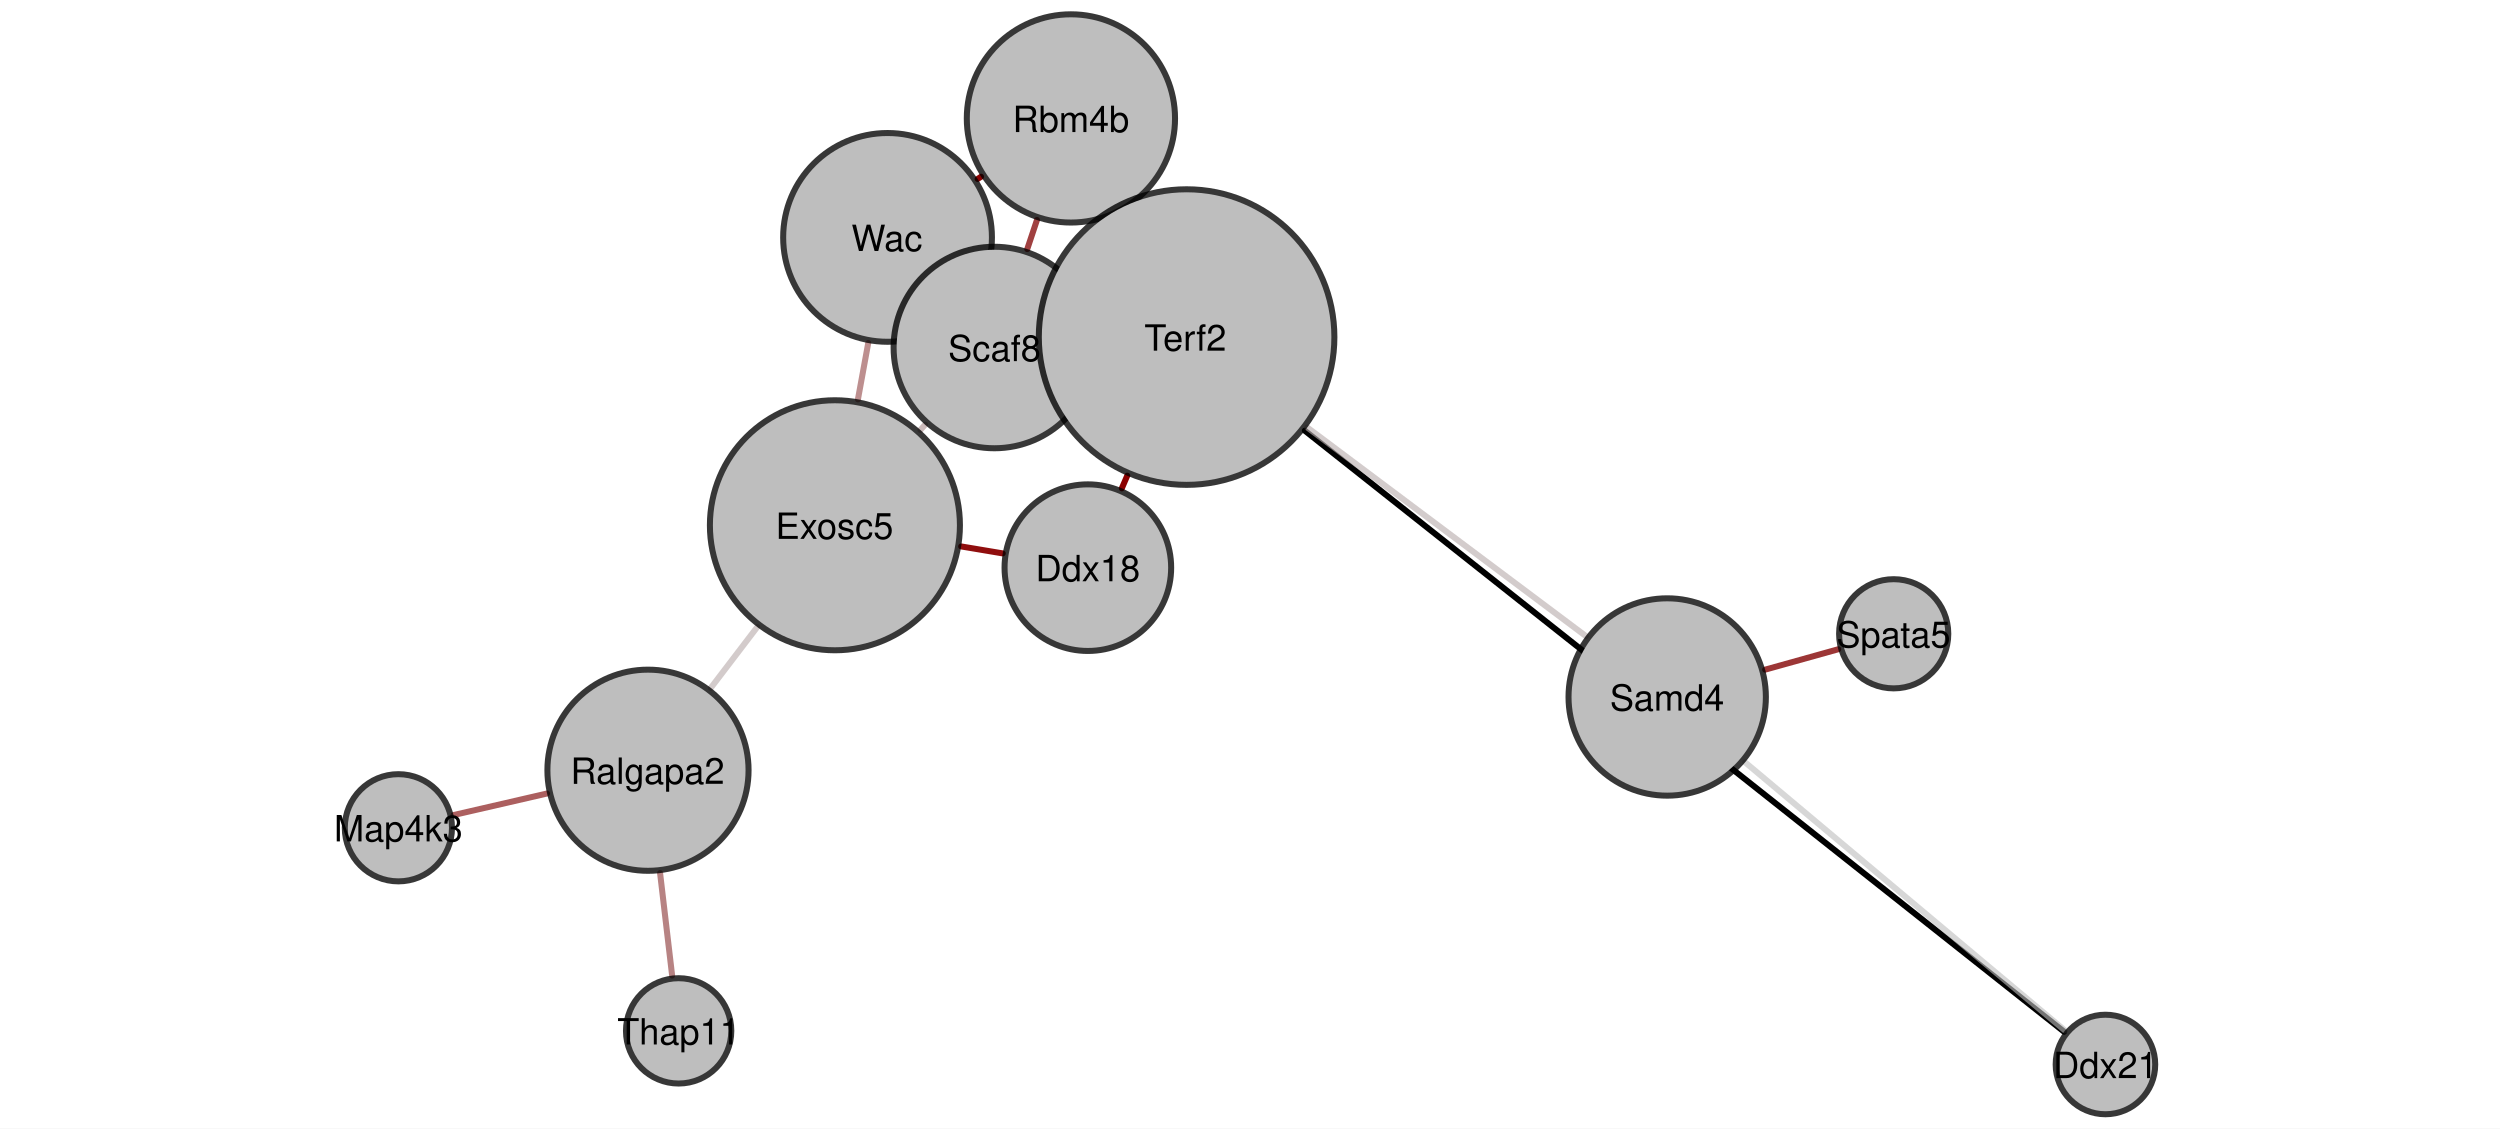
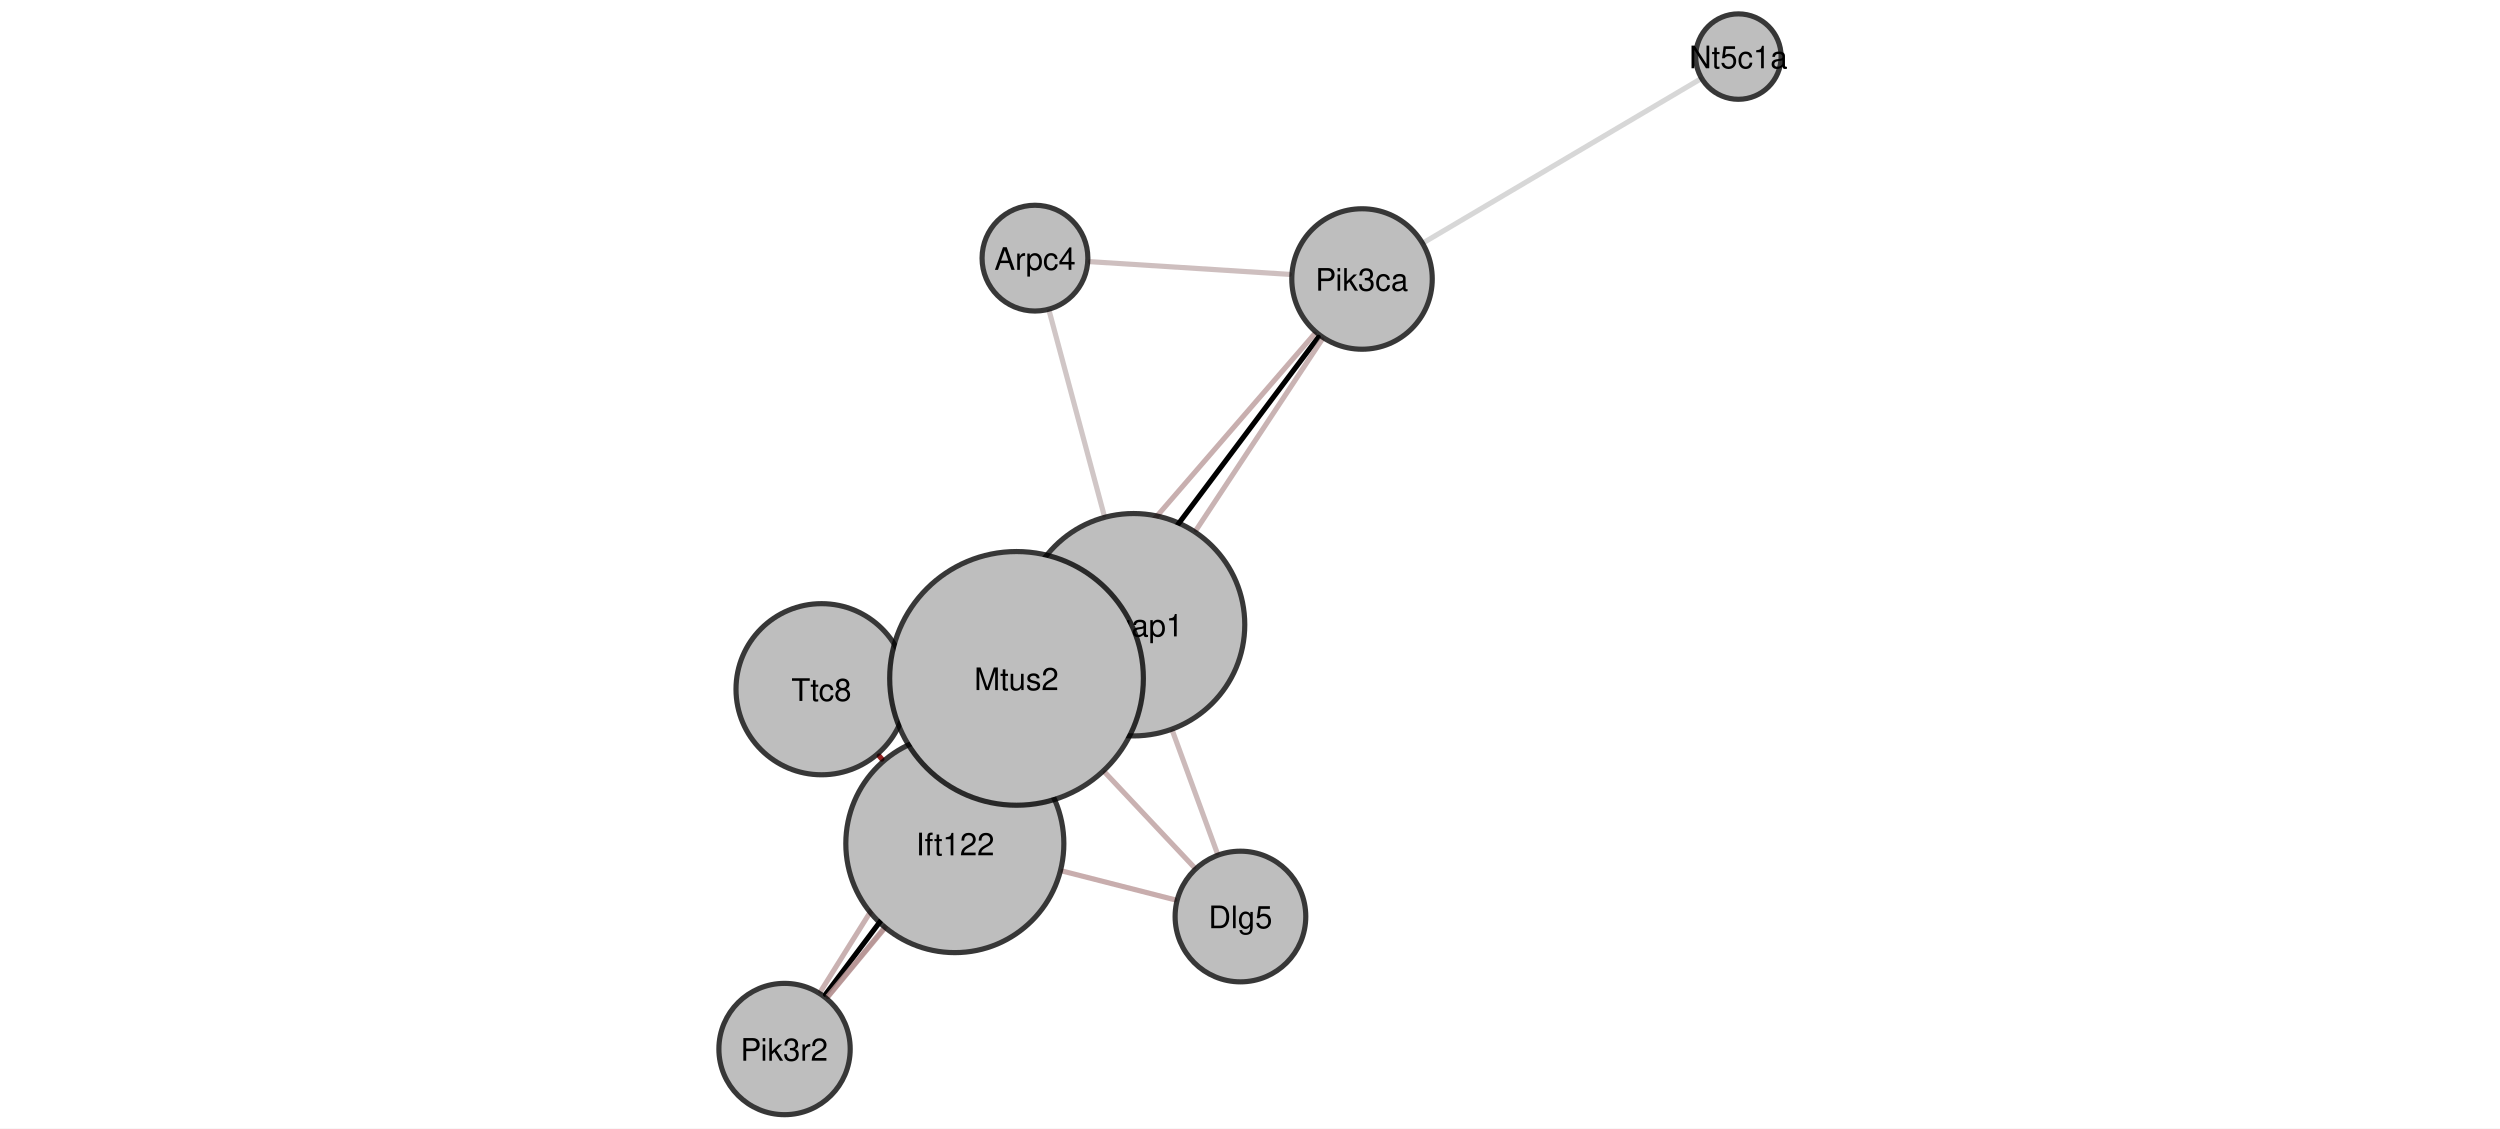
<svg xmlns="http://www.w3.org/2000/svg" version="1.1" baseProfile="full" x="0px" y="0px" width="1513px" height="683px" viewBox="0 0 1513 683">
  <g stroke-linejoin="miter" stroke-dashoffset="0" stroke-dasharray="none" stroke-width="1" stroke-miterlimit="10" stroke-linecap="square">
    <g fill-opacity="1" fill-rule="nonzero" stroke="none" fill="#ffffff">
      <path d="M 0 0 L 1513 0 L 1513 683 L 0 683 L 0 0 z" />
    </g>
-     <g transform="matrix(1.825361, 0, 0, 1.825361, 678.506, 360.9744)">
-       <g stroke-linejoin="round" stroke-width="2" stroke-linecap="round" fill="none" stroke-opacity="0.996" stroke="#8b0101">
-         <path d="M -47.573 -138.425 L -46.446 -139.157" />
-       </g>
-     </g>
-     <g transform="matrix(1.825361, 0, 0, 1.825361, 678.506, 360.9744)">
-       <g stroke-linejoin="round" stroke-width="2" stroke-linecap="round" fill="none" stroke-opacity="0.773" stroke="#a96f6f">
-         <path d="M -43.663 -107.785 L -25.729 -101.808" />
-       </g>
-     </g>
-     <g transform="matrix(1.825361, 0, 0, 1.825361, 678.506, 360.9744)">
-       <g stroke-linejoin="round" stroke-width="2" stroke-linecap="round" fill="none" stroke-opacity="0.773" stroke="#a96e6e">
-         <path d="M -87.26 -65.356 L -83.848 -84.018" />
-       </g>
-     </g>
-     <g transform="matrix(1.825361, 0, 0, 1.825361, 678.506, 360.9744)">
-       <g stroke-linejoin="round" stroke-width="2" stroke-linecap="round" fill="none" stroke-opacity="0.91" stroke="#972d2d">
-         <path d="M -27.906 -124.802 L -31.126 -115.167" />
-       </g>
-     </g>
-     <g transform="matrix(1.825361, 0, 0, 1.825361, 678.506, 360.9744)">
-       <g stroke-linejoin="round" stroke-width="2" stroke-linecap="round" fill="none" stroke-opacity="0.62" stroke="#bdb9b9">
-         <path d="M -0.036 -127.094 L -1.676 -130.194" />
-       </g>
-     </g>
-     <g transform="matrix(1.825361, 0, 0, 1.825361, 678.506, 360.9744)">
-       <g stroke-linejoin="round" stroke-width="2" stroke-linecap="round" fill="none" stroke-opacity="0.718" stroke="#b08a8a">
-         <path d="M -7.678 -84.403 L -28.221 -83.287" />
-       </g>
-     </g>
-     <g transform="matrix(1.825361, 0, 0, 1.825361, 678.506, 360.9744)">
-       <g stroke-linejoin="round" stroke-width="2" stroke-linecap="round" fill="none" stroke-opacity="0.682" stroke="#b49b9b">
-         <path d="M -66.552 -55.2 L -65.003 -56.927" />
-       </g>
-     </g>
-     <g transform="matrix(1.825361, 0, 0, 1.825361, 678.506, 360.9744)">
+     <g transform="matrix(1.566649, 0, 0, 1.566649, 678.2861, 362.7985)">
      <g stroke-linejoin="round" stroke-width="2" stroke-linecap="round" fill="none" stroke-opacity="1" stroke="#000000">
-         <path d="M 60.908 -54.964 L 312.631 144.314" />
-       </g>
-     </g>
-     <g transform="matrix(1.825361, 0, 0, 1.825361, 678.506, 360.9744)">
+         <path d="M -114.066 152.575 L 76.321 -101.293" />
+       </g>
+     </g>
+     <g transform="matrix(1.566649, 0, 0, 1.566649, 678.2861, 362.7985)">
+       <g stroke-linejoin="round" stroke-width="2" stroke-linecap="round" fill="none" stroke-opacity="0.686" stroke="#b49898">
+         <path d="M -22.972 43.699 L -113.135 153.306" />
+       </g>
+     </g>
+     <g transform="matrix(1.566649, 0, 0, 1.566649, 678.2861, 362.7985)">
+       <g stroke-linejoin="round" stroke-width="2" stroke-linecap="round" fill="none" stroke-opacity="0.714" stroke="#b08a8a">
+         <path d="M -91.614 127.502 L -113.058 153.37" />
+       </g>
+     </g>
+     <g transform="matrix(1.566649, 0, 0, 1.566649, 678.2861, 362.7985)">
+       <g stroke-linejoin="round" stroke-width="2" stroke-linecap="round" fill="none" stroke-opacity="0.702" stroke="#b29090">
+         <path d="M -66.793 72.87 L -115.896 151.319" />
+       </g>
+     </g>
+     <g transform="matrix(1.566649, 0, 0, 1.566649, 678.2861, 362.7985)">
+       <g stroke-linejoin="round" stroke-width="2" stroke-linecap="round" fill="none" stroke-opacity="0.671" stroke="#b6a0a0">
+         <path d="M -11.756 -130.489 L 65.125 -125.588" />
+       </g>
+     </g>
+     <g transform="matrix(1.566649, 0, 0, 1.566649, 678.2861, 362.7985)">
+       <g stroke-linejoin="round" stroke-width="2" stroke-linecap="round" fill="none" stroke-opacity="0.655" stroke="#b8a8a8">
+         <path d="M -6.468 -32.687 L -27.578 -111.157" />
+       </g>
+     </g>
+     <g transform="matrix(1.566649, 0, 0, 1.566649, 678.2861, 362.7985)">
+       <g stroke-linejoin="round" stroke-width="2" stroke-linecap="round" fill="none" stroke-opacity="0.682" stroke="#b49a9a">
+         <path d="M 20.065 51.027 L 37.21 97.841" />
+       </g>
+     </g>
+     <g transform="matrix(1.566649, 0, 0, 1.566649, 678.2861, 362.7985)">
+       <g stroke-linejoin="round" stroke-width="2" stroke-linecap="round" fill="none" stroke-opacity="0.71" stroke="#b18c8c">
+         <path d="M -22.326 104.975 L 20.811 115.988" />
+       </g>
+     </g>
+     <g transform="matrix(1.566649, 0, 0, 1.566649, 678.2861, 362.7985)">
+       <g stroke-linejoin="round" stroke-width="2" stroke-linecap="round" fill="none" stroke-opacity="0.702" stroke="#b29090">
+         <path d="M -6.014 66.914 L 28.26 103.364" />
+       </g>
+     </g>
+     <g transform="matrix(1.566649, 0, 0, 1.566649, 678.2861, 362.7985)">
      <g stroke-linejoin="round" stroke-width="2" stroke-linecap="round" fill="none" stroke-opacity="1" stroke="#8b0000">
-         <path d="M 0.234 -35.855 L 2.024 -40.035" />
-       </g>
-     </g>
-     <g transform="matrix(1.825361, 0, 0, 1.825361, 678.506, 360.9744)">
-       <g stroke-linejoin="round" stroke-width="2" stroke-linecap="round" fill="none" stroke-opacity="0.639" stroke="#baafaf">
-         <path d="M 154.064 13.122 L 61.727 -56.027" />
-       </g>
-     </g>
-     <g transform="matrix(1.825361, 0, 0, 1.825361, 678.506, 360.9744)">
-       <g stroke-linejoin="round" stroke-width="2" stroke-linecap="round" fill="none" stroke-opacity="0.98" stroke="#8e0a0a">
-         <path d="M -53.031 -16.586 L -39.255 -14.277" />
-       </g>
-     </g>
-     <g transform="matrix(1.825361, 0, 0, 1.825361, 678.506, 360.9744)">
-       <g stroke-linejoin="round" stroke-width="2" stroke-linecap="round" fill="none" stroke-opacity="0.639" stroke="#baaeae">
-         <path d="M -120.646 10.144 L -136.035 30.311" />
-       </g>
-     </g>
-     <g transform="matrix(1.825361, 0, 0, 1.825361, 678.506, 360.9744)">
-       <g stroke-linejoin="round" stroke-width="2" stroke-linecap="round" fill="none" stroke-opacity="0.796" stroke="#a56363">
-         <path d="M -148.865 125.696 L -152.86 91.726" />
-       </g>
-     </g>
-     <g transform="matrix(1.825361, 0, 0, 1.825361, 678.506, 360.9744)">
-       <g stroke-linejoin="round" stroke-width="2" stroke-linecap="round" fill="none" stroke-opacity="0.859" stroke="#9e4545">
-         <path d="M -221.335 72.476 L -190.339 65.33" />
-       </g>
-     </g>
-     <g transform="matrix(1.825361, 0, 0, 1.825361, 678.506, 360.9744)">
+         <path d="M -49.016 53.922 L -57.757 77.328" />
+       </g>
+     </g>
+     <g transform="matrix(1.566649, 0, 0, 1.566649, 678.2861, 362.7985)">
+       <g stroke-linejoin="round" stroke-width="2" stroke-linecap="round" fill="none" stroke-opacity="0.722" stroke="#af8787">
+         <path d="M -22.85 43.799 L -36.829 60.917" />
+       </g>
+     </g>
+     <g transform="matrix(1.566649, 0, 0, 1.566649, 678.2861, 362.7985)">
+       <g stroke-linejoin="round" stroke-width="2" stroke-linecap="round" fill="none" stroke-opacity="0.953" stroke="#911818">
+         <path d="M -93.332 60.447 L -92.271 61.676" />
+       </g>
+     </g>
+     <g transform="matrix(1.566649, 0, 0, 1.566649, 678.2861, 362.7985)">
      <g stroke-linejoin="round" stroke-width="2" stroke-linecap="round" fill="none" stroke-opacity="0.608" stroke="#bebebe">
-         <path d="M 312.942 143.931 L 206.885 54.996" />
-       </g>
-     </g>
-     <g transform="matrix(1.825361, 0, 0, 1.825361, 678.506, 360.9744)">
-       <g stroke-linejoin="round" stroke-width="2" stroke-linecap="round" fill="none" stroke-opacity="0.922" stroke="#952626">
-         <path d="M 213.525 24.269 L 237.747 17.51" />
-       </g>
-     </g>
-     <g transform="matrix(1.825361, 0, 0, 1.825361, 678.506, 360.9744)">
-       <g stroke-linejoin="round" stroke-width="4" stroke-linecap="round" fill="none" stroke-opacity="0.784" stroke="#000000">
-         <path d="M -43.837 -119.044 C -43.837 -100.483 -58.883 -85.437 -77.444 -85.437 C -96.004 -85.437 -111.051 -100.483 -111.051 -119.044 C -111.051 -137.605 -96.004 -152.651 -77.444 -152.651 C -58.883 -152.651 -43.837 -137.605 -43.837 -119.044 z" />
-       </g>
-     </g>
-     <g transform="matrix(1.825361, 0, 0, 1.825361, 678.506, 360.9744)">
-       <g fill-opacity="1" fill-rule="nonzero" stroke="none" fill="#bebebe">
-         <path d="M -43.837 -119.044 C -43.837 -100.483 -58.883 -85.437 -77.444 -85.437 C -96.004 -85.437 -111.051 -100.483 -111.051 -119.044 C -111.051 -137.605 -96.004 -152.651 -77.444 -152.651 C -58.883 -152.651 -43.837 -137.605 -43.837 -119.044 z" />
-       </g>
-     </g>
-     <g transform="matrix(1.825361, 0, 0, 1.825361, 515.2391, 151.9225)">
-       <text fill-opacity="1" font-style="normal" font-family="Helvetica" font-weight="normal" stroke="none" fill="#000000" font-size="12" x="0" y="0">Wac</text>
-     </g>
-     <g transform="matrix(1.825361, 0, 0, 1.825361, 678.506, 360.9744)">
-       <g stroke-linejoin="round" stroke-width="4" stroke-linecap="round" fill="none" stroke-opacity="0.784" stroke="#000000">
-         <path d="M 16.874 -158.492 C 16.874 -139.978 1.866 -124.97 -16.647 -124.97 C -35.161 -124.97 -50.169 -139.978 -50.169 -158.492 C -50.169 -177.005 -35.161 -192.013 -16.647 -192.013 C 1.866 -192.013 16.874 -177.005 16.874 -158.492 z" />
-       </g>
-     </g>
-     <g transform="matrix(1.825361, 0, 0, 1.825361, 678.506, 360.9744)">
-       <g fill-opacity="1" fill-rule="nonzero" stroke="none" fill="#bebebe">
-         <path d="M 16.874 -158.492 C 16.874 -139.978 1.866 -124.97 -16.647 -124.97 C -35.161 -124.97 -50.169 -139.978 -50.169 -158.492 C -50.169 -177.005 -35.161 -192.013 -16.647 -192.013 C 1.866 -192.013 16.874 -177.005 16.874 -158.492 z" />
-       </g>
-     </g>
-     <g transform="matrix(1.825361, 0, 0, 1.825361, 612.8132, 79.91577)">
-       <text fill-opacity="1" font-style="normal" font-family="Helvetica" font-weight="normal" stroke="none" fill="#000000" font-size="12" x="0" y="0">Rbm4b</text>
-     </g>
-     <g transform="matrix(1.825361, 0, 0, 1.825361, 678.506, 360.9744)">
-       <g stroke-linejoin="round" stroke-width="4" stroke-linecap="round" fill="none" stroke-opacity="0.784" stroke="#000000">
-         <path d="M -9.627 -82.537 C -9.627 -64.641 -24.135 -50.134 -42.031 -50.134 C -59.927 -50.134 -74.434 -64.641 -74.434 -82.537 C -74.434 -100.433 -59.927 -114.941 -42.031 -114.941 C -24.135 -114.941 -9.627 -100.433 -9.627 -82.537 z" />
-       </g>
-     </g>
-     <g transform="matrix(1.825361, 0, 0, 1.825361, 678.506, 360.9744)">
-       <g fill-opacity="1" fill-rule="nonzero" stroke="none" fill="#bebebe">
-         <path d="M -9.627 -82.537 C -9.627 -64.641 -24.135 -50.134 -42.031 -50.134 C -59.927 -50.134 -74.434 -64.641 -74.434 -82.537 C -74.434 -100.433 -59.927 -114.941 -42.031 -114.941 C -24.135 -114.941 -9.627 -100.433 -9.627 -82.537 z" />
-       </g>
-     </g>
-     <g transform="matrix(1.825361, 0, 0, 1.825361, 573.7783, 218.56)">
-       <text fill-opacity="1" font-style="normal" font-family="Helvetica" font-weight="normal" stroke="none" fill="#000000" font-size="12" x="0" y="0">Scaf8</text>
-     </g>
-     <g transform="matrix(1.825361, 0, 0, 1.825361, 678.506, 360.9744)">
-       <g stroke-linejoin="round" stroke-width="4" stroke-linecap="round" fill="none" stroke-opacity="0.784" stroke="#000000">
-         <path d="M 69.706 -85.999 C 69.706 -59.489 48.216 -37.999 21.706 -37.999 C -4.804 -37.999 -26.294 -59.489 -26.294 -85.999 C -26.294 -112.508 -4.804 -133.999 21.706 -133.999 C 48.216 -133.999 69.706 -112.508 69.706 -85.999 z" />
-       </g>
-     </g>
-     <g transform="matrix(1.825361, 0, 0, 1.825361, 678.506, 360.9744)">
-       <g fill-opacity="1" fill-rule="nonzero" stroke="none" fill="#bebebe">
-         <path d="M 69.706 -85.999 C 69.706 -59.489 48.216 -37.999 21.706 -37.999 C -4.804 -37.999 -26.294 -59.489 -26.294 -85.999 C -26.294 -112.508 -4.804 -133.999 21.706 -133.999 C 48.216 -133.999 69.706 -112.508 69.706 -85.999 z" />
-       </g>
-     </g>
-     <g transform="matrix(1.825361, 0, 0, 1.825361, 692.5649, 212.2422)">
-       <text fill-opacity="1" font-style="normal" font-family="Helvetica" font-weight="normal" stroke="none" fill="#000000" font-size="12" x="0" y="0">Terf2</text>
-     </g>
-     <g transform="matrix(1.825361, 0, 0, 1.825361, 678.506, 360.9744)">
-       <g stroke-linejoin="round" stroke-width="4" stroke-linecap="round" fill="none" stroke-opacity="0.784" stroke="#000000">
-         <path d="M -54.447 -23.601 C -54.447 -1.262 -72.556 16.847 -94.895 16.847 C -117.234 16.847 -135.343 -1.262 -135.343 -23.601 C -135.343 -45.94 -117.234 -64.049 -94.895 -64.049 C -72.556 -64.049 -54.447 -45.94 -54.447 -23.601 z" />
-       </g>
-     </g>
-     <g transform="matrix(1.825361, 0, 0, 1.825361, 678.506, 360.9744)">
-       <g fill-opacity="1" fill-rule="nonzero" stroke="none" fill="#bebebe">
-         <path d="M -54.447 -23.601 C -54.447 -1.262 -72.556 16.847 -94.895 16.847 C -117.234 16.847 -135.343 -1.262 -135.343 -23.601 C -135.343 -45.94 -117.234 -64.049 -94.895 -64.049 C -72.556 -64.049 -54.447 -45.94 -54.447 -23.601 z" />
-       </g>
-     </g>
-     <g transform="matrix(1.825361, 0, 0, 1.825361, 469.3727, 326.1404)">
-       <text fill-opacity="1" font-style="normal" font-family="Helvetica" font-weight="normal" stroke="none" fill="#000000" font-size="12" x="0" y="0">Exosc5</text>
-     </g>
-     <g transform="matrix(1.825361, 0, 0, 1.825361, 678.506, 360.9744)">
-       <g stroke-linejoin="round" stroke-width="4" stroke-linecap="round" fill="none" stroke-opacity="0.784" stroke="#000000">
-         <path d="M 15.586 -9.548 C 15.586 5.152 3.669 17.069 -11.031 17.069 C -25.732 17.069 -37.648 5.152 -37.648 -9.548 C -37.648 -24.248 -25.732 -36.165 -11.031 -36.165 C 3.669 -36.165 15.586 -24.248 15.586 -9.548 z" />
-       </g>
-     </g>
-     <g transform="matrix(1.825361, 0, 0, 1.825361, 678.506, 360.9744)">
-       <g fill-opacity="1" fill-rule="nonzero" stroke="none" fill="#bebebe">
-         <path d="M 15.586 -9.548 C 15.586 5.152 3.669 17.069 -11.031 17.069 C -25.732 17.069 -37.648 5.152 -37.648 -9.548 C -37.648 -24.248 -25.732 -36.165 -11.031 -36.165 C 3.669 -36.165 15.586 -24.248 15.586 -9.548 z" />
-       </g>
-     </g>
-     <g transform="matrix(1.825361, 0, 0, 1.825361, 626.7114, 351.7922)">
-       <text fill-opacity="1" font-style="normal" font-family="Helvetica" font-weight="normal" stroke="none" fill="#000000" font-size="12" x="0" y="0">Ddx18</text>
-     </g>
-     <g transform="matrix(1.825361, 0, 0, 1.825361, 678.506, 360.9744)">
-       <g stroke-linejoin="round" stroke-width="4" stroke-linecap="round" fill="none" stroke-opacity="0.784" stroke="#000000">
-         <path d="M -124.525 57.615 C -124.525 75.479 -139.007 89.961 -156.871 89.961 C -174.735 89.961 -189.217 75.479 -189.217 57.615 C -189.217 39.751 -174.735 25.27 -156.871 25.27 C -139.007 25.27 -124.525 39.751 -124.525 57.615 z" />
-       </g>
-     </g>
-     <g transform="matrix(1.825361, 0, 0, 1.825361, 678.506, 360.9744)">
-       <g fill-opacity="1" fill-rule="nonzero" stroke="none" fill="#bebebe">
-         <path d="M -124.525 57.615 C -124.525 75.479 -139.007 89.961 -156.871 89.961 C -174.735 89.961 -189.217 75.479 -189.217 57.615 C -189.217 39.751 -174.735 25.27 -156.871 25.27 C -139.007 25.27 -124.525 39.751 -124.525 57.615 z" />
-       </g>
-     </g>
-     <g transform="matrix(1.825361, 0, 0, 1.825361, 345.2708, 474.389)">
-       <text fill-opacity="1" font-style="normal" font-family="Helvetica" font-weight="normal" stroke="none" fill="#000000" font-size="12" x="0" y="0">Ralgapa2</text>
-     </g>
-     <g transform="matrix(1.825361, 0, 0, 1.825361, 678.506, 360.9744)">
-       <g stroke-linejoin="round" stroke-width="4" stroke-linecap="round" fill="none" stroke-opacity="0.784" stroke="#000000">
-         <path d="M -222.855 76.692 C -222.855 85.954 -230.363 93.463 -239.625 93.463 C -248.887 93.463 -256.396 85.954 -256.396 76.692 C -256.396 67.431 -248.887 59.922 -239.625 59.922 C -230.363 59.922 -222.855 67.431 -222.855 76.692 z" />
-       </g>
-     </g>
-     <g transform="matrix(1.825361, 0, 0, 1.825361, 678.506, 360.9744)">
-       <g fill-opacity="1" fill-rule="nonzero" stroke="none" fill="#bebebe">
-         <path d="M -222.855 76.692 C -222.855 85.954 -230.363 93.463 -239.625 93.463 C -248.887 93.463 -256.396 85.954 -256.396 76.692 C -256.396 67.431 -248.887 59.922 -239.625 59.922 C -230.363 59.922 -222.855 67.431 -222.855 76.692 z" />
-       </g>
-     </g>
-     <g transform="matrix(1.825361, 0, 0, 1.825361, 202.1397, 509.2121)">
-       <text fill-opacity="1" font-style="normal" font-family="Helvetica" font-weight="normal" stroke="none" fill="#000000" font-size="12" x="0" y="0">Map4k3</text>
-     </g>
-     <g transform="matrix(1.825361, 0, 0, 1.825361, 678.506, 360.9744)">
-       <g stroke-linejoin="round" stroke-width="4" stroke-linecap="round" fill="none" stroke-opacity="0.784" stroke="#000000">
-         <path d="M 341.852 155.176 C 341.852 163.736 334.912 170.676 326.352 170.676 C 317.791 170.676 310.852 163.736 310.852 155.176 C 310.852 146.615 317.791 139.676 326.352 139.676 C 334.912 139.676 341.852 146.615 341.852 155.176 z" />
-       </g>
-     </g>
-     <g transform="matrix(1.825361, 0, 0, 1.825361, 678.506, 360.9744)">
-       <g fill-opacity="1" fill-rule="nonzero" stroke="none" fill="#bebebe">
-         <path d="M 341.852 155.176 C 341.852 163.736 334.912 170.676 326.352 170.676 C 317.791 170.676 310.852 163.736 310.852 155.176 C 310.852 146.615 317.791 139.676 326.352 139.676 C 334.912 139.676 341.852 146.615 341.852 155.176 z" />
-       </g>
-     </g>
-     <g transform="matrix(1.825361, 0, 0, 1.825361, 1242.557, 652.4724)">
-       <text fill-opacity="1" font-style="normal" font-family="Helvetica" font-weight="normal" stroke="none" fill="#000000" font-size="12" x="0" y="0">Ddx21</text>
-     </g>
-     <g transform="matrix(1.825361, 0, 0, 1.825361, 678.506, 360.9744)">
-       <g stroke-linejoin="round" stroke-width="4" stroke-linecap="round" fill="none" stroke-opacity="0.784" stroke="#000000">
-         <path d="M 273.245 12.376 C 273.245 21.82 265.589 29.476 256.145 29.476 C 246.7 29.476 239.044 21.82 239.044 12.376 C 239.044 2.931 246.7 -4.725 256.145 -4.725 C 265.589 -4.725 273.245 2.931 273.245 12.376 z" />
-       </g>
-     </g>
-     <g transform="matrix(1.825361, 0, 0, 1.825361, 678.506, 360.9744)">
-       <g fill-opacity="1" fill-rule="nonzero" stroke="none" fill="#bebebe">
-         <path d="M 273.245 12.376 C 273.245 21.82 265.589 29.476 256.145 29.476 C 246.7 29.476 239.044 21.82 239.044 12.376 C 239.044 2.931 246.7 -4.725 256.145 -4.725 C 265.589 -4.725 273.245 2.931 273.245 12.376 z" />
-       </g>
-     </g>
-     <g transform="matrix(1.825361, 0, 0, 1.825361, 1111.35, 391.8106)">
-       <text fill-opacity="1" font-style="normal" font-family="Helvetica" font-weight="normal" stroke="none" fill="#000000" font-size="12" x="0" y="0">Spata5</text>
-     </g>
-     <g transform="matrix(1.825361, 0, 0, 1.825361, 678.506, 360.9744)">
-       <g stroke-linejoin="round" stroke-width="4" stroke-linecap="round" fill="none" stroke-opacity="0.784" stroke="#000000">
-         <path d="M -130.248 144.03 C -130.248 153.12 -137.618 160.49 -146.708 160.49 C -155.799 160.49 -163.169 153.12 -163.169 144.03 C -163.169 134.939 -155.799 127.569 -146.708 127.569 C -137.618 127.569 -130.248 134.939 -130.248 144.03 z" />
-       </g>
-     </g>
-     <g transform="matrix(1.825361, 0, 0, 1.825361, 678.506, 360.9744)">
-       <g fill-opacity="1" fill-rule="nonzero" stroke="none" fill="#bebebe">
-         <path d="M -130.248 144.03 C -130.248 153.12 -137.618 160.49 -146.708 160.49 C -155.799 160.49 -163.169 153.12 -163.169 144.03 C -163.169 134.939 -155.799 127.569 -146.708 127.569 C -137.618 127.569 -130.248 134.939 -130.248 144.03 z" />
-       </g>
-     </g>
-     <g transform="matrix(1.825361, 0, 0, 1.825361, 373.5646, 632.1266)">
-       <text fill-opacity="1" font-style="normal" font-family="Helvetica" font-weight="normal" stroke="none" fill="#000000" font-size="12" x="0" y="0">Thap11</text>
-     </g>
-     <g transform="matrix(1.825361, 0, 0, 1.825361, 678.506, 360.9744)">
-       <g stroke-linejoin="round" stroke-width="4" stroke-linecap="round" fill="none" stroke-opacity="0.784" stroke="#000000">
-         <path d="M 212.766 33.332 C 212.766 50.848 198.566 65.047 181.051 65.047 C 163.535 65.047 149.335 50.848 149.335 33.332 C 149.335 15.816 163.535 1.617 181.051 1.617 C 198.566 1.617 212.766 15.816 212.766 33.332 z" />
-       </g>
-     </g>
-     <g transform="matrix(1.825361, 0, 0, 1.825361, 678.506, 360.9744)">
-       <g fill-opacity="1" fill-rule="nonzero" stroke="none" fill="#bebebe">
-         <path d="M 212.766 33.332 C 212.766 50.848 198.566 65.047 181.051 65.047 C 163.535 65.047 149.335 50.848 149.335 33.332 C 149.335 15.816 163.535 1.617 181.051 1.617 C 198.566 1.617 212.766 15.816 212.766 33.332 z" />
-       </g>
-     </g>
-     <g transform="matrix(1.825361, 0, 0, 1.825361, 974.2872, 430.0636)">
-       <text fill-opacity="1" font-style="normal" font-family="Helvetica" font-weight="normal" stroke="none" fill="#000000" font-size="12" x="0" y="0">Samd4</text>
+         <path d="M 117.418 -138.11 L 223.527 -200.813" />
+       </g>
+     </g>
+     <g transform="matrix(1.566649, 0, 0, 1.566649, 678.2861, 362.7985)">
+       <g stroke-linejoin="round" stroke-width="2" stroke-linecap="round" fill="none" stroke-opacity="0.941" stroke="#931c1c">
+         <path d="M -81.584 32.783 L -90.188 33.261" />
+       </g>
+     </g>
+     <g transform="matrix(1.566649, 0, 0, 1.566649, 678.2861, 362.7985)">
+       <g stroke-linejoin="round" stroke-width="2" stroke-linecap="round" fill="none" stroke-opacity="0.698" stroke="#b29393">
+         <path d="M -38.092 18.653 L -82.236 27.778" />
+       </g>
+     </g>
+     <g transform="matrix(1.566649, 0, 0, 1.566649, 678.2861, 362.7985)">
+       <g stroke-linejoin="round" stroke-width="2" stroke-linecap="round" fill="none" stroke-opacity="0.949" stroke="#921919">
+         <path d="M -35.003 28.075 L 5.185 9.648" />
+       </g>
+     </g>
+     <g transform="matrix(1.566649, 0, 0, 1.566649, 678.2861, 362.7985)">
+       <g stroke-linejoin="round" stroke-width="2" stroke-linecap="round" fill="none" stroke-opacity="0.698" stroke="#b29292">
+         <path d="M 29.18 -26.914 L 77.69 -100.329" />
+       </g>
+     </g>
+     <g transform="matrix(1.566649, 0, 0, 1.566649, 678.2861, 362.7985)">
+       <g stroke-linejoin="round" stroke-width="2" stroke-linecap="round" fill="none" stroke-opacity="0.706" stroke="#b18e8e">
+         <path d="M -7.554 -7.327 L 74.795 -102.523" />
+       </g>
+     </g>
+     <g transform="matrix(1.566649, 0, 0, 1.566649, 678.2861, 362.7985)">
+       <g stroke-linejoin="round" stroke-width="4" stroke-linecap="round" fill="none" stroke-opacity="0.784" stroke="#000000">
+         <path d="M -105.52 173.665 C -105.52 187.119 -116.427 198.027 -129.882 198.027 C -143.337 198.027 -154.244 187.119 -154.244 173.665 C -154.244 160.21 -143.337 149.303 -129.882 149.303 C -116.427 149.303 -105.52 160.21 -105.52 173.665 z" />
+       </g>
+     </g>
+     <g transform="matrix(1.566649, 0, 0, 1.566649, 678.2861, 362.7985)">
+       <g fill-opacity="1" fill-rule="nonzero" stroke="none" fill="#bebebe">
+         <path d="M -105.52 173.665 C -105.52 187.119 -116.427 198.027 -129.882 198.027 C -143.337 198.027 -154.244 187.119 -154.244 173.665 C -154.244 160.21 -143.337 149.303 -129.882 149.303 C -116.427 149.303 -105.52 160.21 -105.52 173.665 z" />
+       </g>
+     </g>
+     <g transform="matrix(1.566649, 0, 0, 1.566649, 448.1627, 641.9475)">
+       <text fill-opacity="1" font-style="normal" font-family="Helvetica" font-weight="normal" stroke="none" fill="#000000" font-size="12" x="0" y="0">Pik3r2</text>
+     </g>
+     <g transform="matrix(1.566649, 0, 0, 1.566649, 678.2861, 362.7985)">
+       <g stroke-linejoin="round" stroke-width="4" stroke-linecap="round" fill="none" stroke-opacity="0.784" stroke="#000000">
+         <path d="M -13.713 -131.853 C -13.713 -121.121 -22.413 -112.421 -33.145 -112.421 C -43.877 -112.421 -52.577 -121.121 -52.577 -131.853 C -52.577 -142.585 -43.877 -151.285 -33.145 -151.285 C -22.413 -151.285 -13.713 -142.585 -13.713 -131.853 z" />
+       </g>
+     </g>
+     <g transform="matrix(1.566649, 0, 0, 1.566649, 678.2861, 362.7985)">
+       <g fill-opacity="1" fill-rule="nonzero" stroke="none" fill="#bebebe">
+         <path d="M -13.713 -131.853 C -13.713 -121.121 -22.413 -112.421 -33.145 -112.421 C -43.877 -112.421 -52.577 -121.121 -52.577 -131.853 C -52.577 -142.585 -43.877 -151.285 -33.145 -151.285 C -22.413 -151.285 -13.713 -142.585 -13.713 -131.853 z" />
+       </g>
+     </g>
+     <g transform="matrix(1.566649, 0, 0, 1.566649, 601.8037, 163.3086)">
+       <text fill-opacity="1" font-style="normal" font-family="Helvetica" font-weight="normal" stroke="none" fill="#000000" font-size="12" x="0" y="0">Arpc4</text>
+     </g>
+     <g transform="matrix(1.566649, 0, 0, 1.566649, 678.2861, 362.7985)">
+       <g stroke-linejoin="round" stroke-width="4" stroke-linecap="round" fill="none" stroke-opacity="0.784" stroke="#000000">
+         <path d="M 70.47 122.478 C 70.47 135.864 59.618 146.715 46.233 146.715 C 32.847 146.715 21.996 135.864 21.996 122.478 C 21.996 109.092 32.847 98.241 46.233 98.241 C 59.618 98.241 70.47 109.092 70.47 122.478 z" />
+       </g>
+     </g>
+     <g transform="matrix(1.566649, 0, 0, 1.566649, 678.2861, 362.7985)">
+       <g fill-opacity="1" fill-rule="nonzero" stroke="none" fill="#bebebe">
+         <path d="M 70.47 122.478 C 70.47 135.864 59.618 146.715 46.233 146.715 C 32.847 146.715 21.996 135.864 21.996 122.478 C 21.996 109.092 32.847 98.241 46.233 98.241 C 59.618 98.241 70.47 109.092 70.47 122.478 z" />
+       </g>
+     </g>
+     <g transform="matrix(1.566649, 0, 0, 1.566649, 731.3843, 561.7561)">
+       <text fill-opacity="1" font-style="normal" font-family="Helvetica" font-weight="normal" stroke="none" fill="#000000" font-size="12" x="0" y="0">Dlg5</text>
+     </g>
+     <g transform="matrix(1.566649, 0, 0, 1.566649, 678.2861, 362.7985)">
+       <g stroke-linejoin="round" stroke-width="4" stroke-linecap="round" fill="none" stroke-opacity="0.784" stroke="#000000">
+         <path d="M -22.986 94.311 C -22.986 117.017 -41.393 135.424 -64.099 135.424 C -86.805 135.424 -105.212 117.017 -105.212 94.311 C -105.212 71.605 -86.805 53.198 -64.099 53.198 C -41.393 53.198 -22.986 71.605 -22.986 94.311 z" />
+       </g>
+     </g>
+     <g transform="matrix(1.566649, 0, 0, 1.566649, 678.2861, 362.7985)">
+       <g fill-opacity="1" fill-rule="nonzero" stroke="none" fill="#bebebe">
+         <path d="M -22.986 94.311 C -22.986 117.017 -41.393 135.424 -64.099 135.424 C -86.805 135.424 -105.212 117.017 -105.212 94.311 C -105.212 71.605 -86.805 53.198 -64.099 53.198 C -41.393 53.198 -22.986 71.605 -22.986 94.311 z" />
+       </g>
+     </g>
+     <g transform="matrix(1.566649, 0, 0, 1.566649, 554.348, 517.6277)">
+       <text fill-opacity="1" font-style="normal" font-family="Helvetica" font-weight="normal" stroke="none" fill="#000000" font-size="12" x="0" y="0">Ift122</text>
+     </g>
+     <g transform="matrix(1.566649, 0, 0, 1.566649, 678.2861, 362.7985)">
+       <g stroke-linejoin="round" stroke-width="4" stroke-linecap="round" fill="none" stroke-opacity="0.784" stroke="#000000">
+         <path d="M 254.093 -209.716 C 254.093 -201.156 247.153 -194.216 238.593 -194.216 C 230.032 -194.216 223.093 -201.156 223.093 -209.716 C 223.093 -218.277 230.032 -225.216 238.593 -225.216 C 247.153 -225.216 254.093 -218.277 254.093 -209.716 z" />
+       </g>
+     </g>
+     <g transform="matrix(1.566649, 0, 0, 1.566649, 678.2861, 362.7985)">
+       <g fill-opacity="1" fill-rule="nonzero" stroke="none" fill="#bebebe">
+         <path d="M 254.093 -209.716 C 254.093 -201.156 247.153 -194.216 238.593 -194.216 C 230.032 -194.216 223.093 -201.156 223.093 -209.716 C 223.093 -218.277 230.032 -225.216 238.593 -225.216 C 247.153 -225.216 254.093 -218.277 254.093 -209.716 z" />
+       </g>
+     </g>
+     <g transform="matrix(1.566649, 0, 0, 1.566649, 1022.294, 41.32382)">
+       <text fill-opacity="1" font-style="normal" font-family="Helvetica" font-weight="normal" stroke="none" fill="#000000" font-size="12" x="0" y="0">Nt5c1a</text>
+     </g>
+     <g transform="matrix(1.566649, 0, 0, 1.566649, 678.2861, 362.7985)">
+       <g stroke-linejoin="round" stroke-width="4" stroke-linecap="round" fill="none" stroke-opacity="0.784" stroke="#000000">
+         <path d="M -83.531 34.671 C -83.531 52.373 -97.881 66.723 -115.583 66.723 C -133.285 66.723 -147.635 52.373 -147.635 34.671 C -147.635 16.97 -133.285 2.619 -115.583 2.619 C -97.881 2.619 -83.531 16.97 -83.531 34.671 z" />
+       </g>
+     </g>
+     <g transform="matrix(1.566649, 0, 0, 1.566649, 678.2861, 362.7985)">
+       <g fill-opacity="1" fill-rule="nonzero" stroke="none" fill="#bebebe">
+         <path d="M -83.531 34.671 C -83.531 52.373 -97.881 66.723 -115.583 66.723 C -133.285 66.723 -147.635 52.373 -147.635 34.671 C -147.635 16.97 -133.285 2.619 -115.583 2.619 C -97.881 2.619 -83.531 16.97 -83.531 34.671 z" />
+       </g>
+     </g>
+     <g transform="matrix(1.566649, 0, 0, 1.566649, 478.9268, 424.1936)">
+       <text fill-opacity="1" font-style="normal" font-family="Helvetica" font-weight="normal" stroke="none" fill="#000000" font-size="12" x="0" y="0">Ttc8</text>
+     </g>
+     <g transform="matrix(1.566649, 0, 0, 1.566649, 678.2861, 362.7985)">
+       <g stroke-linejoin="round" stroke-width="4" stroke-linecap="round" fill="none" stroke-opacity="0.784" stroke="#000000">
+         <path d="M 46.902 9.756 C 46.902 32.925 28.119 51.708 4.95 51.708 C -18.22 51.708 -37.002 32.925 -37.002 9.756 C -37.002 -13.413 -18.22 -32.196 4.95 -32.196 C 28.119 -32.196 46.902 -13.413 46.902 9.756 z" />
+       </g>
+     </g>
+     <g transform="matrix(1.566649, 0, 0, 1.566649, 678.2861, 362.7985)">
+       <g fill-opacity="1" fill-rule="nonzero" stroke="none" fill="#bebebe">
+         <path d="M 46.902 9.756 C 46.902 32.925 28.119 51.708 4.95 51.708 C -18.22 51.708 -37.002 32.925 -37.002 9.756 C -37.002 -13.413 -18.22 -32.196 4.95 -32.196 C 28.119 -32.196 46.902 -13.413 46.902 9.756 z" />
+       </g>
+     </g>
+     <g transform="matrix(1.566649, 0, 0, 1.566649, 655.7297, 385.1601)">
+       <text fill-opacity="1" font-style="normal" font-family="Helvetica" font-weight="normal" stroke="none" fill="#000000" font-size="12" x="0" y="0">Srgap1</text>
+     </g>
+     <g transform="matrix(1.566649, 0, 0, 1.566649, 678.2861, 362.7985)">
+       <g stroke-linejoin="round" stroke-width="4" stroke-linecap="round" fill="none" stroke-opacity="0.784" stroke="#000000">
+         <path d="M 119.33 -123.799 C 119.33 -109.367 107.631 -97.668 93.199 -97.668 C 78.767 -97.668 67.068 -109.367 67.068 -123.799 C 67.068 -138.231 78.767 -149.93 93.199 -149.93 C 107.631 -149.93 119.33 -138.231 119.33 -123.799 z" />
+       </g>
+     </g>
+     <g transform="matrix(1.566649, 0, 0, 1.566649, 678.2861, 362.7985)">
+       <g fill-opacity="1" fill-rule="nonzero" stroke="none" fill="#bebebe">
+         <path d="M 119.33 -123.799 C 119.33 -109.367 107.631 -97.668 93.199 -97.668 C 78.767 -97.668 67.068 -109.367 67.068 -123.799 C 67.068 -138.231 78.767 -149.93 93.199 -149.93 C 107.631 -149.93 119.33 -138.231 119.33 -123.799 z" />
+       </g>
+     </g>
+     <g transform="matrix(1.566649, 0, 0, 1.566649, 796.0827, 175.9266)">
+       <text fill-opacity="1" font-style="normal" font-family="Helvetica" font-weight="normal" stroke="none" fill="#000000" font-size="12" x="0" y="0">Pik3ca</text>
+     </g>
+     <g transform="matrix(1.566649, 0, 0, 1.566649, 678.2861, 362.7985)">
+       <g stroke-linejoin="round" stroke-width="4" stroke-linecap="round" fill="none" stroke-opacity="0.784" stroke="#000000">
+         <path d="M 7.735 30.488 C 7.735 56.997 -13.755 78.488 -40.265 78.488 C -66.775 78.488 -88.265 56.997 -88.265 30.488 C -88.265 3.978 -66.775 -17.513 -40.265 -17.513 C -13.755 -17.513 7.735 3.978 7.735 30.488 z" />
+       </g>
+     </g>
+     <g transform="matrix(1.566649, 0, 0, 1.566649, 678.2861, 362.7985)">
+       <g fill-opacity="1" fill-rule="nonzero" stroke="none" fill="#bebebe">
+         <path d="M 7.735 30.488 C 7.735 56.997 -13.755 78.488 -40.265 78.488 C -66.775 78.488 -88.265 56.997 -88.265 30.488 C -88.265 3.978 -66.775 -17.513 -40.265 -17.513 C -13.755 -17.513 7.735 3.978 7.735 30.488 z" />
+       </g>
+     </g>
+     <g transform="matrix(1.566649, 0, 0, 1.566649, 589.6079, 417.6391)">
+       <text fill-opacity="1" font-style="normal" font-family="Helvetica" font-weight="normal" stroke="none" fill="#000000" font-size="12" x="0" y="0">Mtus2</text>
    </g>
  </g>
</svg>
